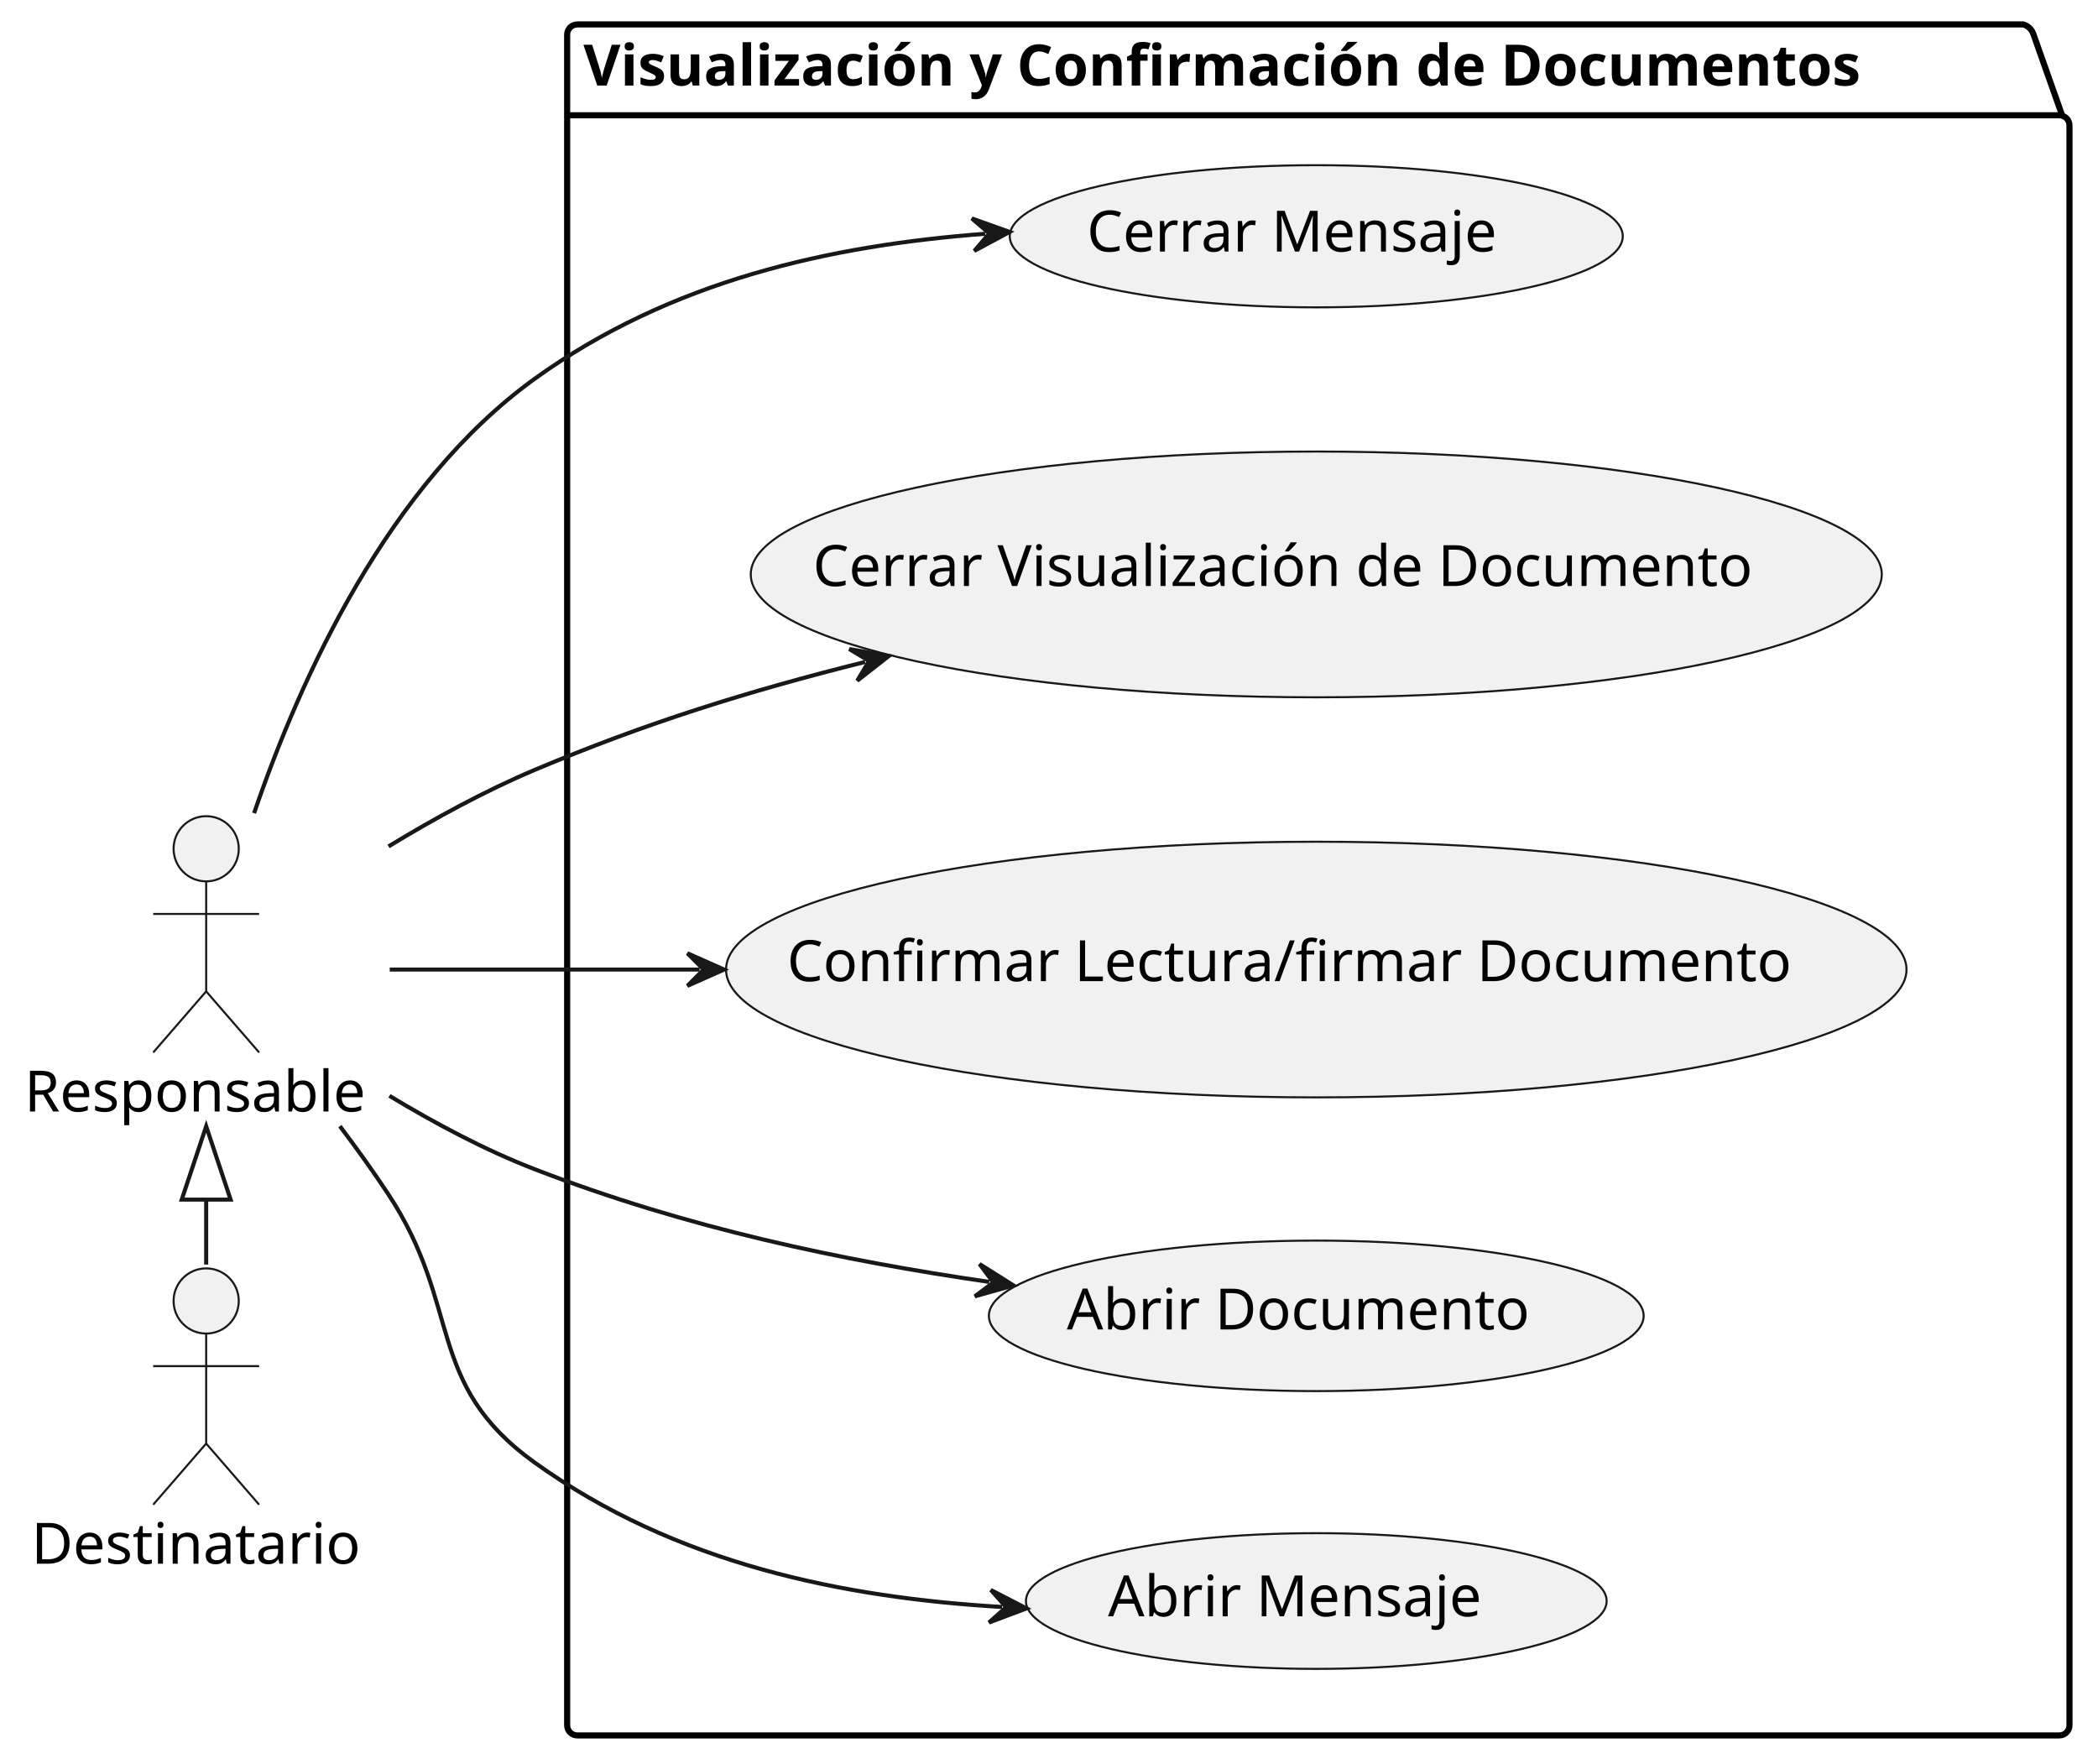
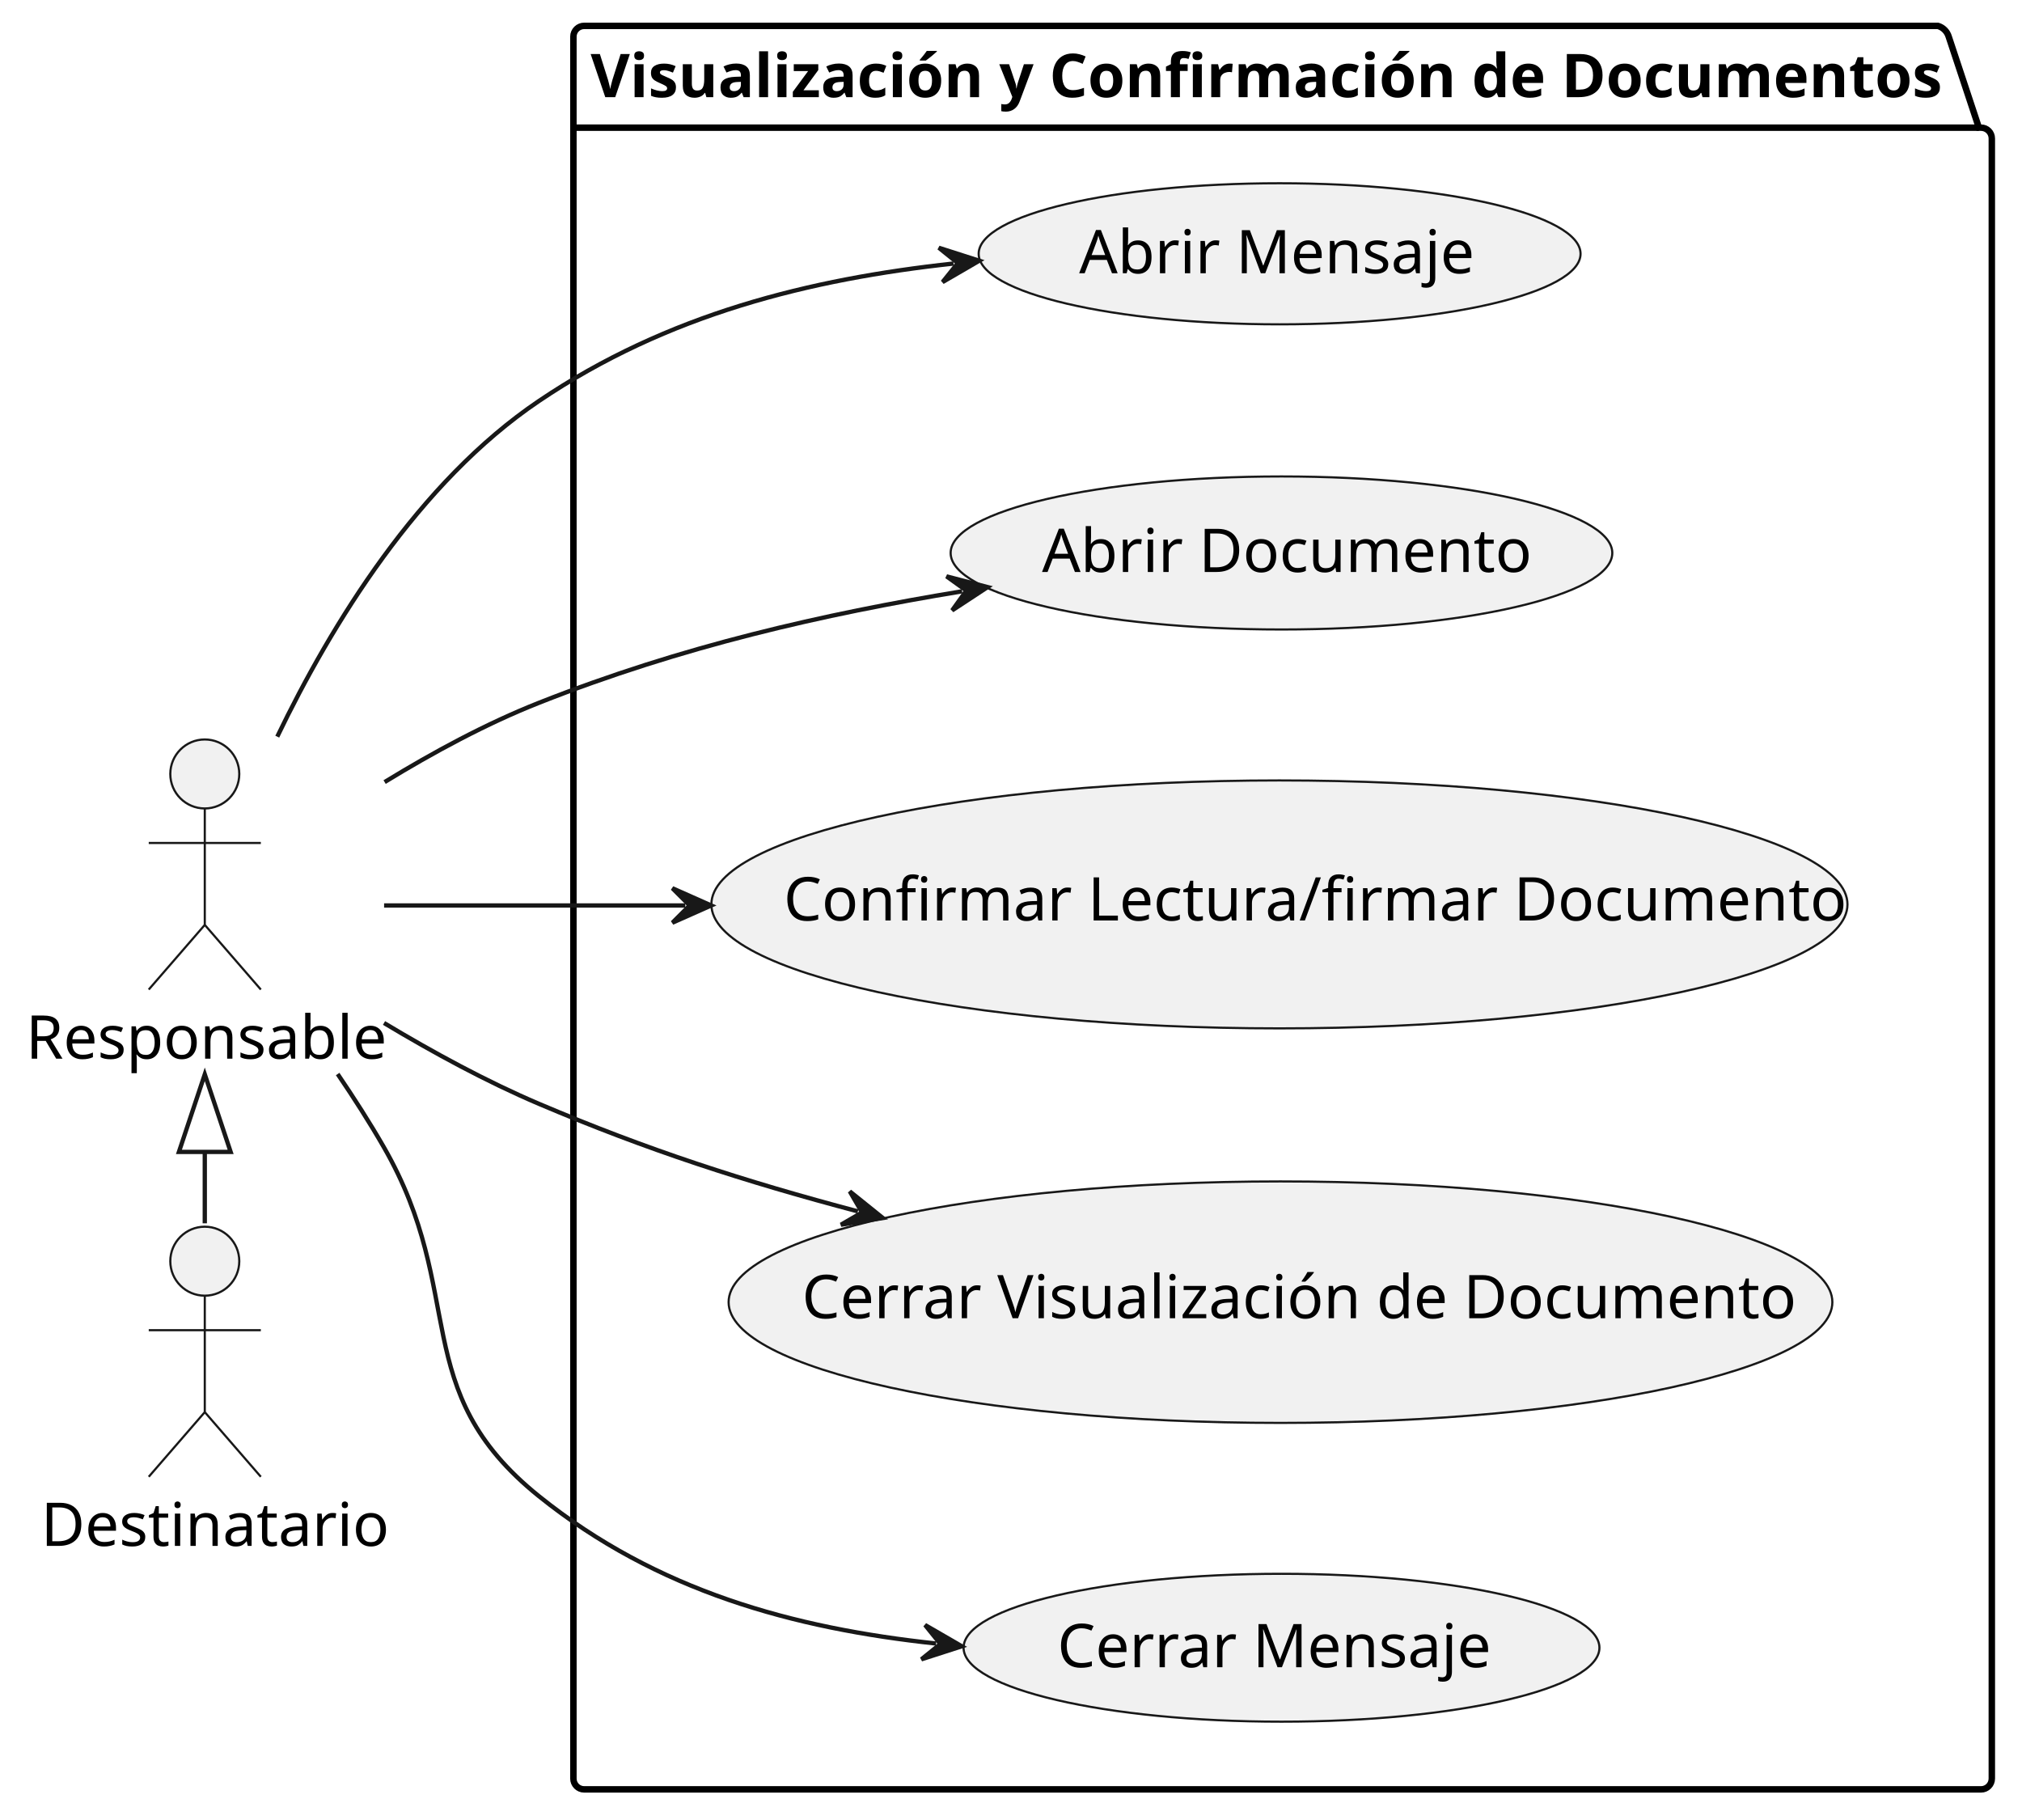
- <svg xmlns="http://www.w3.org/2000/svg" contentStyleType="text/css" height="433px" preserveAspectRatio="none" style="width:515px;height:433px;background:#FFFFFF;" version="1.1" viewBox="0 0 515 433" width="515px" zoomAndPan="magnify">
+ <svg xmlns="http://www.w3.org/2000/svg" contentStyleType="text/css" height="422px" preserveAspectRatio="none" style="width:469px;height:422px;background:#FFFFFF;" version="1.1" viewBox="0 0 469 422" width="469px" zoomAndPan="magnify">
  <defs />
  <g>
    <g id="cluster_Visualización y Confirmación de Documentos">
-       <path d="M141.72,6 L496.685,6 A3.75,3.75 0 0 1 499.185,8.5 L506.185,28.297 L505.5,28.297 A2.5,2.5 0 0 1 508,30.797 L508,423.5 A2.5,2.5 0 0 1 505.5,426 L141.72,426 A2.5,2.5 0 0 1 139.22,423.5 L139.22,8.5 A2.5,2.5 0 0 1 141.72,6 " fill="none" style="stroke:#000000;stroke-width:1.5;" />
-       <line style="stroke:#000000;stroke-width:1.5;" x1="139.22" x2="506.185" y1="28.297" y2="28.297" />
-       <text fill="#000000" font-family="sans-serif" font-size="14" font-weight="bold" lengthAdjust="spacing" textLength="353.965" x="143.22" y="20.995">Visualización y Confirmación de Documentos</text>
+       <path d="M135.5,6 L449.5,6 A3.75,3.75 0 0 1 452,8.5 L459,29.609 L459.5,29.609 A2.5,2.5 0 0 1 462,32.109 L462,412.5 A2.5,2.5 0 0 1 459.5,415 L135.5,415 A2.5,2.5 0 0 1 133,412.5 L133,8.5 A2.5,2.5 0 0 1 135.5,6 " fill="none" style="stroke:#000000;stroke-width:1.5;" />
+       <line style="stroke:#000000;stroke-width:1.5;" x1="133" x2="459" y1="29.609" y2="29.609" />
+       <text fill="#000000" font-family="sans-serif" font-size="14" font-weight="bold" lengthAdjust="spacing" textLength="313" x="137" y="22.533">Visualización y Confirmación de Documentos</text>
    </g>
    <g id="elem_VCD1">
-       <ellipse cx="323.114" cy="393.005" fill="#F1F1F1" rx="71.274" ry="16.655" style="stroke:#181818;stroke-width:0.5;" />
-       <text fill="#000000" font-family="sans-serif" font-size="14" lengthAdjust="spacing" textLength="96.257" x="271.986" y="396.752">Abrir Mensaje</text>
+       <ellipse cx="296.804" cy="58.861" fill="#F1F1F1" rx="69.804" ry="16.361" style="stroke:#181818;stroke-width:0.5;" />
+       <text fill="#000000" font-family="sans-serif" font-size="14" lengthAdjust="spacing" textLength="87" x="250.304" y="63.377">Abrir Mensaje</text>
    </g>
    <g id="elem_VCD2">
-       <ellipse cx="323.106" cy="323.003" fill="#F1F1F1" rx="80.366" ry="18.473" style="stroke:#181818;stroke-width:0.5;" />
-       <text fill="#000000" font-family="sans-serif" font-size="14" lengthAdjust="spacing" textLength="119.41" x="261.872" y="326.343">Abrir Documento</text>
+       <ellipse cx="297.236" cy="128.247" fill="#F1F1F1" rx="76.736" ry="17.747" style="stroke:#181818;stroke-width:0.5;" />
+       <text fill="#000000" font-family="sans-serif" font-size="14" lengthAdjust="spacing" textLength="106" x="241.701" y="132.655">Abrir Documento</text>
    </g>
    <g id="elem_VCD3">
-       <ellipse cx="323.109" cy="237.998" fill="#F1F1F1" rx="144.889" ry="31.378" style="stroke:#181818;stroke-width:0.5;" />
-       <text fill="#000000" font-family="sans-serif" font-size="14" lengthAdjust="spacing" textLength="259.827" x="193.195" y="240.844">Confirmar Lectura/firmar Documento</text>
+       <ellipse cx="296.76" cy="209.752" fill="#F1F1F1" rx="131.76" ry="28.752" style="stroke:#181818;stroke-width:0.5;" />
+       <text fill="#000000" font-family="sans-serif" font-size="14" lengthAdjust="spacing" textLength="230" x="181.76" y="213.481">Confirmar Lectura/firmar Documento</text>
    </g>
    <g id="elem_VCD4">
-       <ellipse cx="323.108" cy="141.004" fill="#F1F1F1" rx="138.818" ry="30.164" style="stroke:#181818;stroke-width:0.5;" />
-       <text fill="#000000" font-family="sans-serif" font-size="14" lengthAdjust="spacing" textLength="247.126" x="199.545" y="143.85">Cerrar Visualización de Documento</text>
+       <ellipse cx="297.008" cy="302.002" fill="#F1F1F1" rx="128.008" ry="28.002" style="stroke:#181818;stroke-width:0.5;" />
+       <text fill="#000000" font-family="sans-serif" font-size="14" lengthAdjust="spacing" textLength="222" x="186.008" y="305.73">Cerrar Visualización de Documento</text>
    </g>
    <g id="elem_VCD5">
-       <ellipse cx="323.109" cy="57.998" fill="#F1F1F1" rx="75.239" ry="17.448" style="stroke:#181818;stroke-width:0.5;" />
-       <text fill="#000000" font-family="sans-serif" font-size="14" lengthAdjust="spacing" textLength="106.627" x="266.795" y="61.745">Cerrar Mensaje</text>
+       <ellipse cx="297.243" cy="382.149" fill="#F1F1F1" rx="73.743" ry="17.148" style="stroke:#181818;stroke-width:0.5;" />
+       <text fill="#000000" font-family="sans-serif" font-size="14" lengthAdjust="spacing" textLength="98" x="245.243" y="386.665">Cerrar Mensaje</text>
    </g>
    <g id="elem_Responsable">
-       <ellipse cx="50.611" cy="208.35" fill="#F1F1F1" rx="8" ry="8" style="stroke:#181818;stroke-width:0.5;" />
-       <path d="M50.611,216.35 L50.611,243.35 M37.611,224.35 L63.611,224.35 M50.611,243.35 L37.611,258.35 M50.611,243.35 L63.611,258.35 " fill="none" style="stroke:#181818;stroke-width:0.5;" />
-       <text fill="#000000" font-family="sans-serif" font-size="14" lengthAdjust="spacing" textLength="89.223" x="6" y="272.845">Responsable</text>
+       <ellipse cx="47.5" cy="179.5" fill="#F1F1F1" rx="8" ry="8" style="stroke:#181818;stroke-width:0.5;" />
+       <path d="M47.5,187.5 L47.5,214.5 M34.5,195.5 L60.5,195.5 M47.5,214.5 L34.5,229.5 M47.5,214.5 L60.5,229.5 " fill="none" style="stroke:#181818;stroke-width:0.5;" />
+       <text fill="#000000" font-family="sans-serif" font-size="14" lengthAdjust="spacing" textLength="83" x="6" y="245.533">Responsable</text>
    </g>
    <g id="elem_Destinatario">
-       <ellipse cx="50.609" cy="319.35" fill="#F1F1F1" rx="8" ry="8" style="stroke:#181818;stroke-width:0.5;" />
-       <path d="M50.609,327.35 L50.609,354.35 M37.609,335.35 L63.609,335.35 M50.609,354.35 L37.609,369.35 M50.609,354.35 L63.609,369.35 " fill="none" style="stroke:#181818;stroke-width:0.5;" />
-       <text fill="#000000" font-family="sans-serif" font-size="14" lengthAdjust="spacing" textLength="85.798" x="7.71" y="383.845">Destinatario</text>
+       <ellipse cx="47.5" cy="292.5" fill="#F1F1F1" rx="8" ry="8" style="stroke:#181818;stroke-width:0.5;" />
+       <path d="M47.5,300.5 L47.5,327.5 M34.5,308.5 L60.5,308.5 M47.5,327.5 L34.5,342.5 M47.5,327.5 L60.5,342.5 " fill="none" style="stroke:#181818;stroke-width:0.5;" />
+       <text fill="#000000" font-family="sans-serif" font-size="14" lengthAdjust="spacing" textLength="76" x="9.5" y="358.533">Destinatario</text>
    </g>
    <g id="link_Responsable_Destinatario">
-       <path d="M50.61,294.47 C50.61,305.78 50.61,299.1 50.61,310.41 " fill="none" id="Responsable-backto-Destinatario" style="stroke:#181818;stroke-width:1.0;" />
-       <polygon fill="none" points="50.61,276.47,44.61,294.47,56.61,294.47,50.61,276.47" style="stroke:#181818;stroke-width:1.0;" />
+       <path d="M47.5,267.16 C47.5,278.68 47.5,272.2 47.5,283.71 " fill="none" id="Responsable-backto-Destinatario" style="stroke:#181818;stroke-width:1.0;" />
+       <polygon fill="none" points="47.5,249.16,41.5,267.16,53.5,267.16,47.5,249.16" style="stroke:#181818;stroke-width:1.0;" />
    </g>
    <g id="link_Responsable_VCD1">
-       <path d="M83.43,276.44 C87.55,281.89 91.59,287.51 95.22,293 C113.67,320.86 104.1,339.48 131.22,359 C165.92,383.97 207.18,392.188 245.99,394.468 " fill="none" id="Responsable-to-VCD1" style="stroke:#181818;stroke-width:1.0;" />
-       <polygon fill="#181818" points="251.98,394.82,243.23,390.299,246.989,394.527,242.761,398.285,251.98,394.82" style="stroke:#181818;stroke-width:1.0;" />
+       <path d="M64.31,170.85 C76.89,144.75 97.04,111.88 125,93 C154.85,72.84 187.935,64.728 221.175,61.118 " fill="none" id="Responsable-to-VCD1" style="stroke:#181818;stroke-width:1.0;" />
+       <polygon fill="#181818" points="227.14,60.47,217.761,57.465,222.169,61.01,218.625,65.418,227.14,60.47" style="stroke:#181818;stroke-width:1.0;" />
    </g>
    <g id="link_Responsable_VCD2">
-       <path d="M95.59,268.99 C106.8,275.77 119.11,282.32 131.22,287 C168.65,301.48 206.592,309.407 242.842,314.677 " fill="none" id="Responsable-to-VCD2" style="stroke:#181818;stroke-width:1.0;" />
-       <polygon fill="#181818" points="248.78,315.54,240.449,310.287,243.832,314.821,239.298,318.204,248.78,315.54" style="stroke:#181818;stroke-width:1.0;" />
+       <path d="M89.21,181.38 C100.4,174.53 112.82,167.81 125,163 C158.11,149.91 190.929,142.434 223.16,137.134 " fill="none" id="Responsable-to-VCD2" style="stroke:#181818;stroke-width:1.0;" />
+       <polygon fill="#181818" points="229.08,136.16,219.55,133.673,224.146,136.971,220.848,141.567,229.08,136.16" style="stroke:#181818;stroke-width:1.0;" />
    </g>
    <g id="link_Responsable_VCD3">
-       <path d="M95.67,238 C118.5,238 141.82,238 171.74,238 " fill="none" id="Responsable-to-VCD3" style="stroke:#181818;stroke-width:1.0;" />
-       <polygon fill="#181818" points="177.74,238,168.74,234,172.74,238,168.74,242,177.74,238" style="stroke:#181818;stroke-width:1.0;" />
+       <path d="M89.09,210 C110.21,210 131.35,210 158.96,210 " fill="none" id="Responsable-to-VCD3" style="stroke:#181818;stroke-width:1.0;" />
+       <polygon fill="#181818" points="164.96,210,155.96,206,159.96,210,155.96,214,164.96,210" style="stroke:#181818;stroke-width:1.0;" />
    </g>
    <g id="link_Responsable_VCD4">
-       <path d="M95.37,207.77 C106.69,200.89 119.11,194.11 131.22,189 C158.62,177.45 183.619,169.664 212.369,162.484 " fill="none" id="Responsable-to-VCD4" style="stroke:#181818;stroke-width:1.0;" />
-       <polygon fill="#181818" points="218.19,161.03,208.489,159.33,213.339,162.242,210.427,167.091,218.19,161.03" style="stroke:#181818;stroke-width:1.0;" />
+       <path d="M89.07,237.25 C100.37,244.04 112.88,250.85 125,256 C150.18,266.71 172.72,273.995 198.98,280.945 " fill="none" id="Responsable-to-VCD4" style="stroke:#181818;stroke-width:1.0;" />
+       <polygon fill="#181818" points="204.78,282.48,197.103,276.31,199.946,281.201,195.056,284.044,204.78,282.48" style="stroke:#181818;stroke-width:1.0;" />
    </g>
    <g id="link_Responsable_VCD5">
-       <path d="M62.37,199.61 C73.83,166.09 95.36,118.88 131.22,93 C164.69,68.85 203.857,60.252 241.847,57.382 " fill="none" id="Responsable-to-VCD5" style="stroke:#181818;stroke-width:1.0;" />
-       <polygon fill="#181818" points="247.83,56.93,238.554,53.619,242.844,57.307,239.157,61.597,247.83,56.93" style="stroke:#181818;stroke-width:1.0;" />
+       <path d="M78.32,249.09 C82.1,254.65 85.77,260.38 89,266 C108.65,300.15 94.3,322.31 125,347 C152.39,369.03 184.104,377.642 217.124,381.172 " fill="none" id="Responsable-to-VCD5" style="stroke:#181818;stroke-width:1.0;" />
+       <polygon fill="#181818" points="223.09,381.81,214.566,376.876,218.118,381.279,213.716,384.831,223.09,381.81" style="stroke:#181818;stroke-width:1.0;" />
    </g>
  </g>
</svg>
